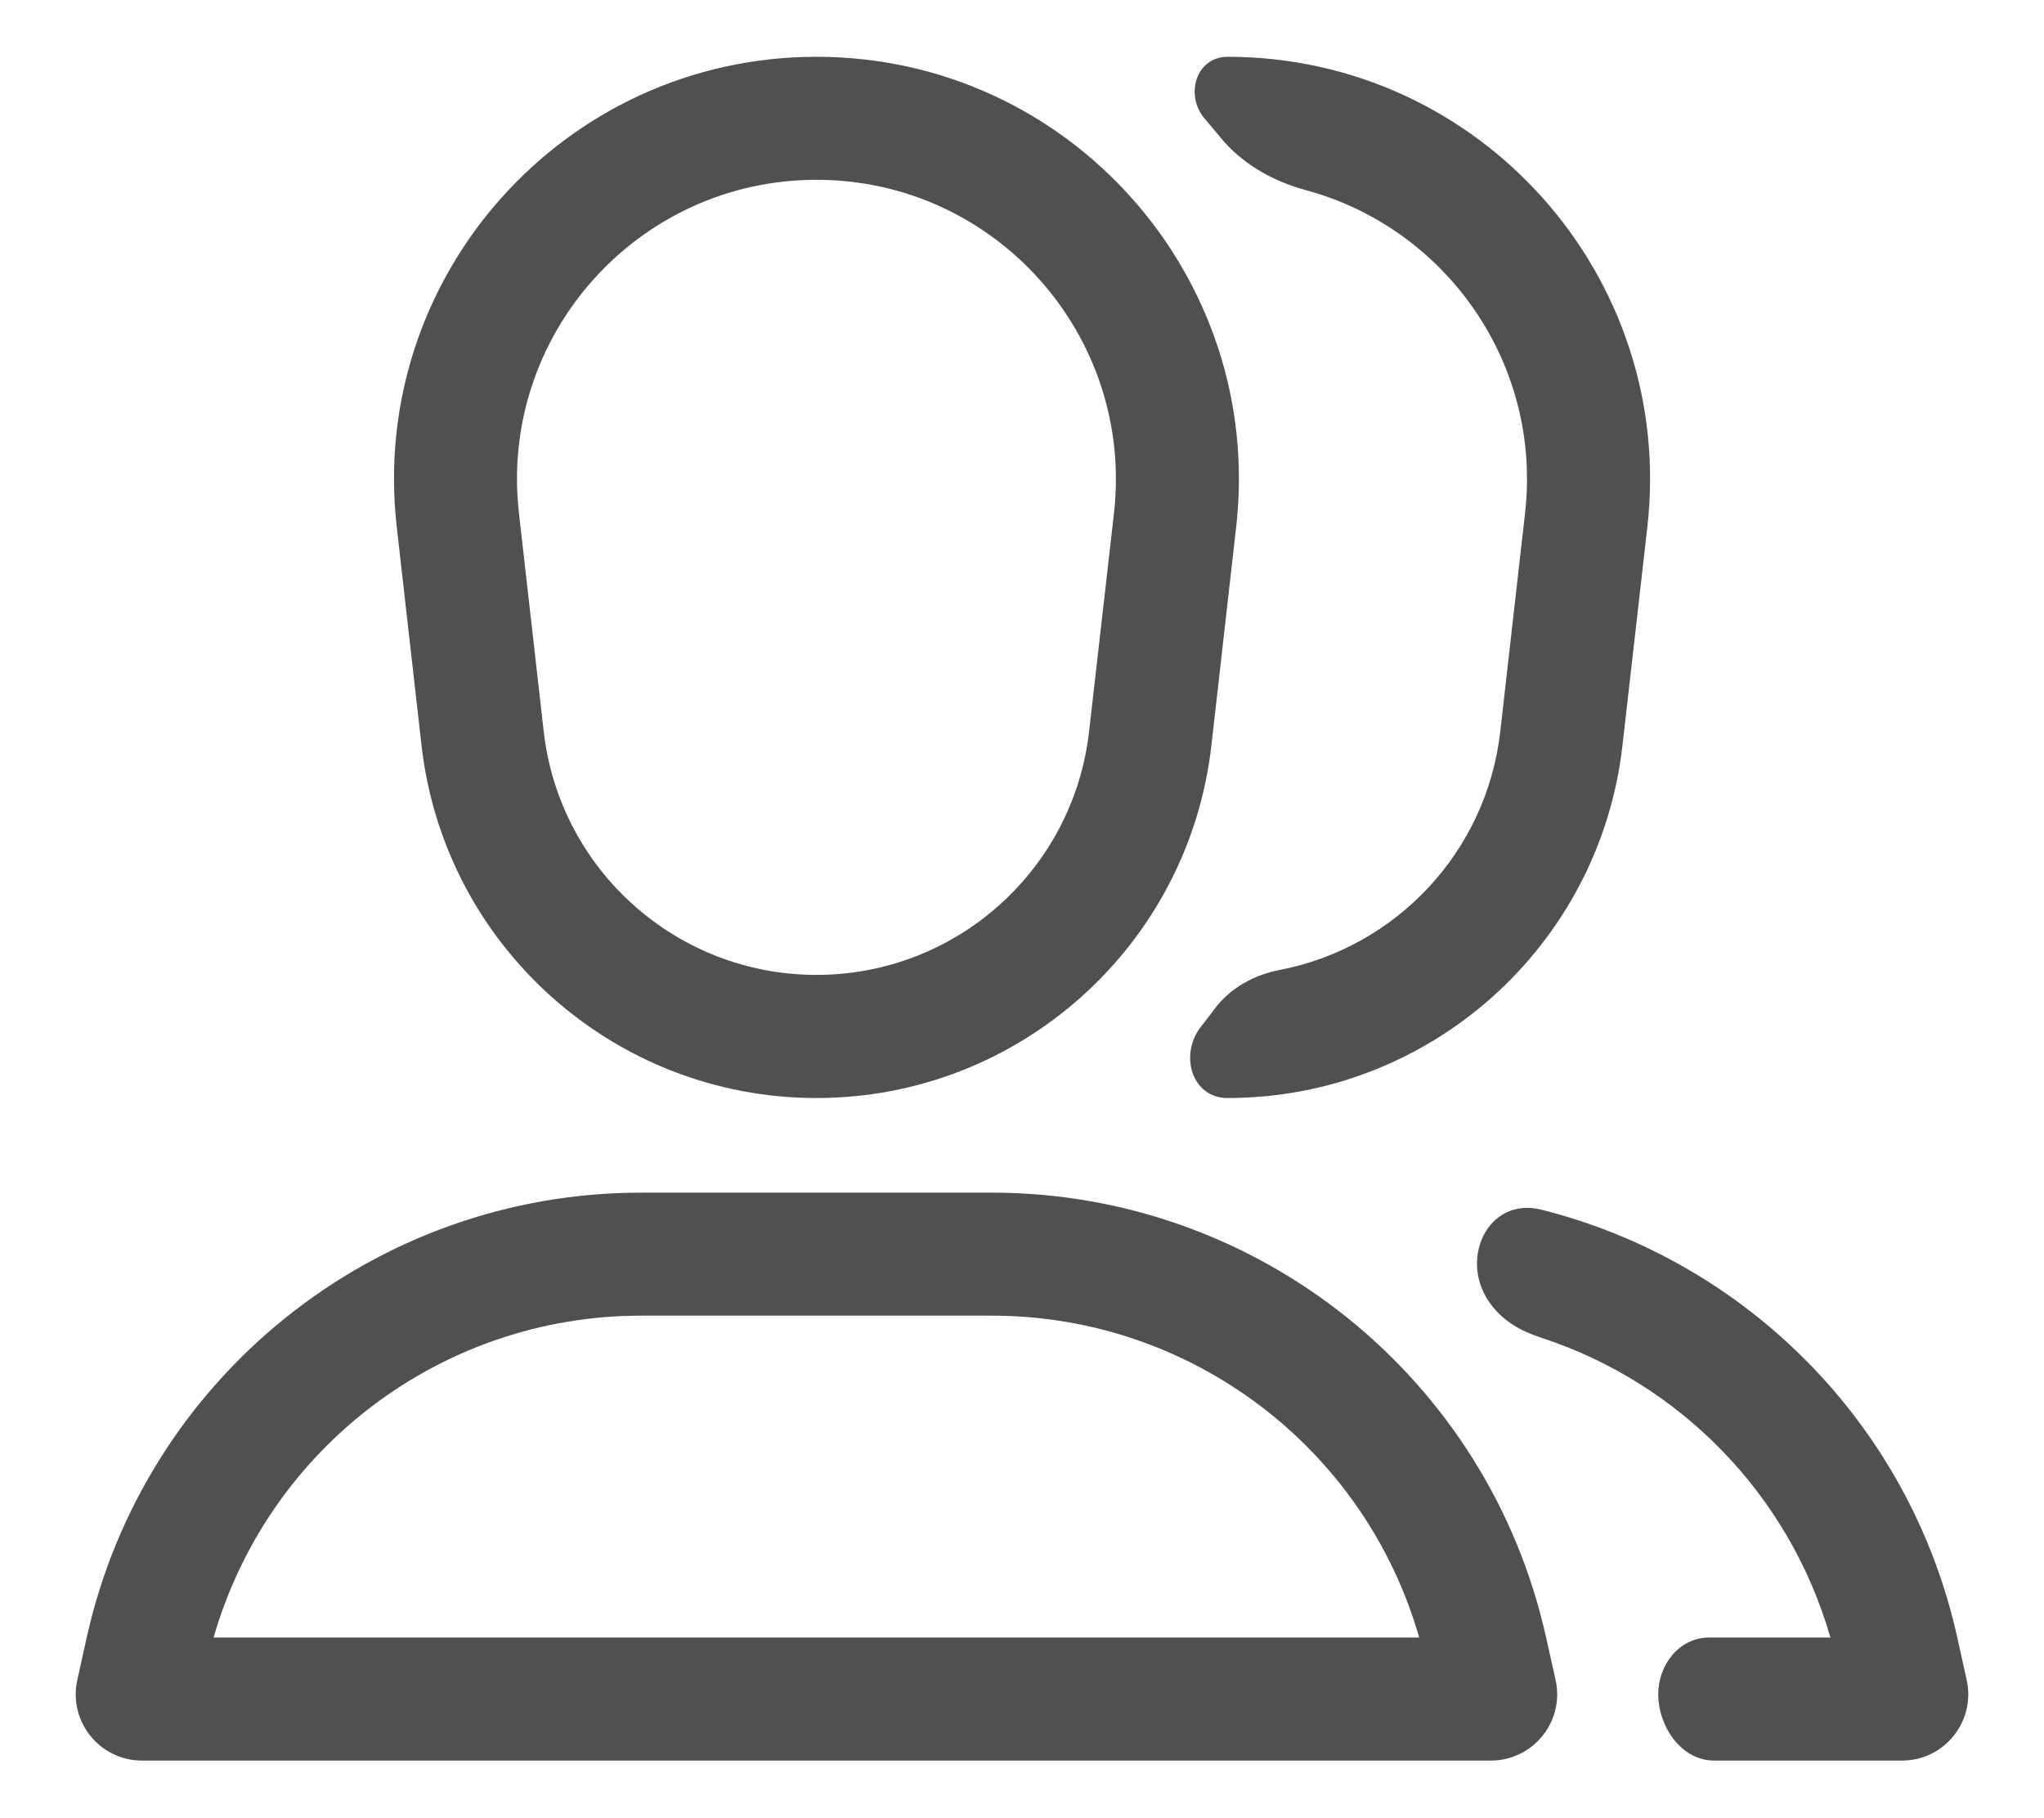
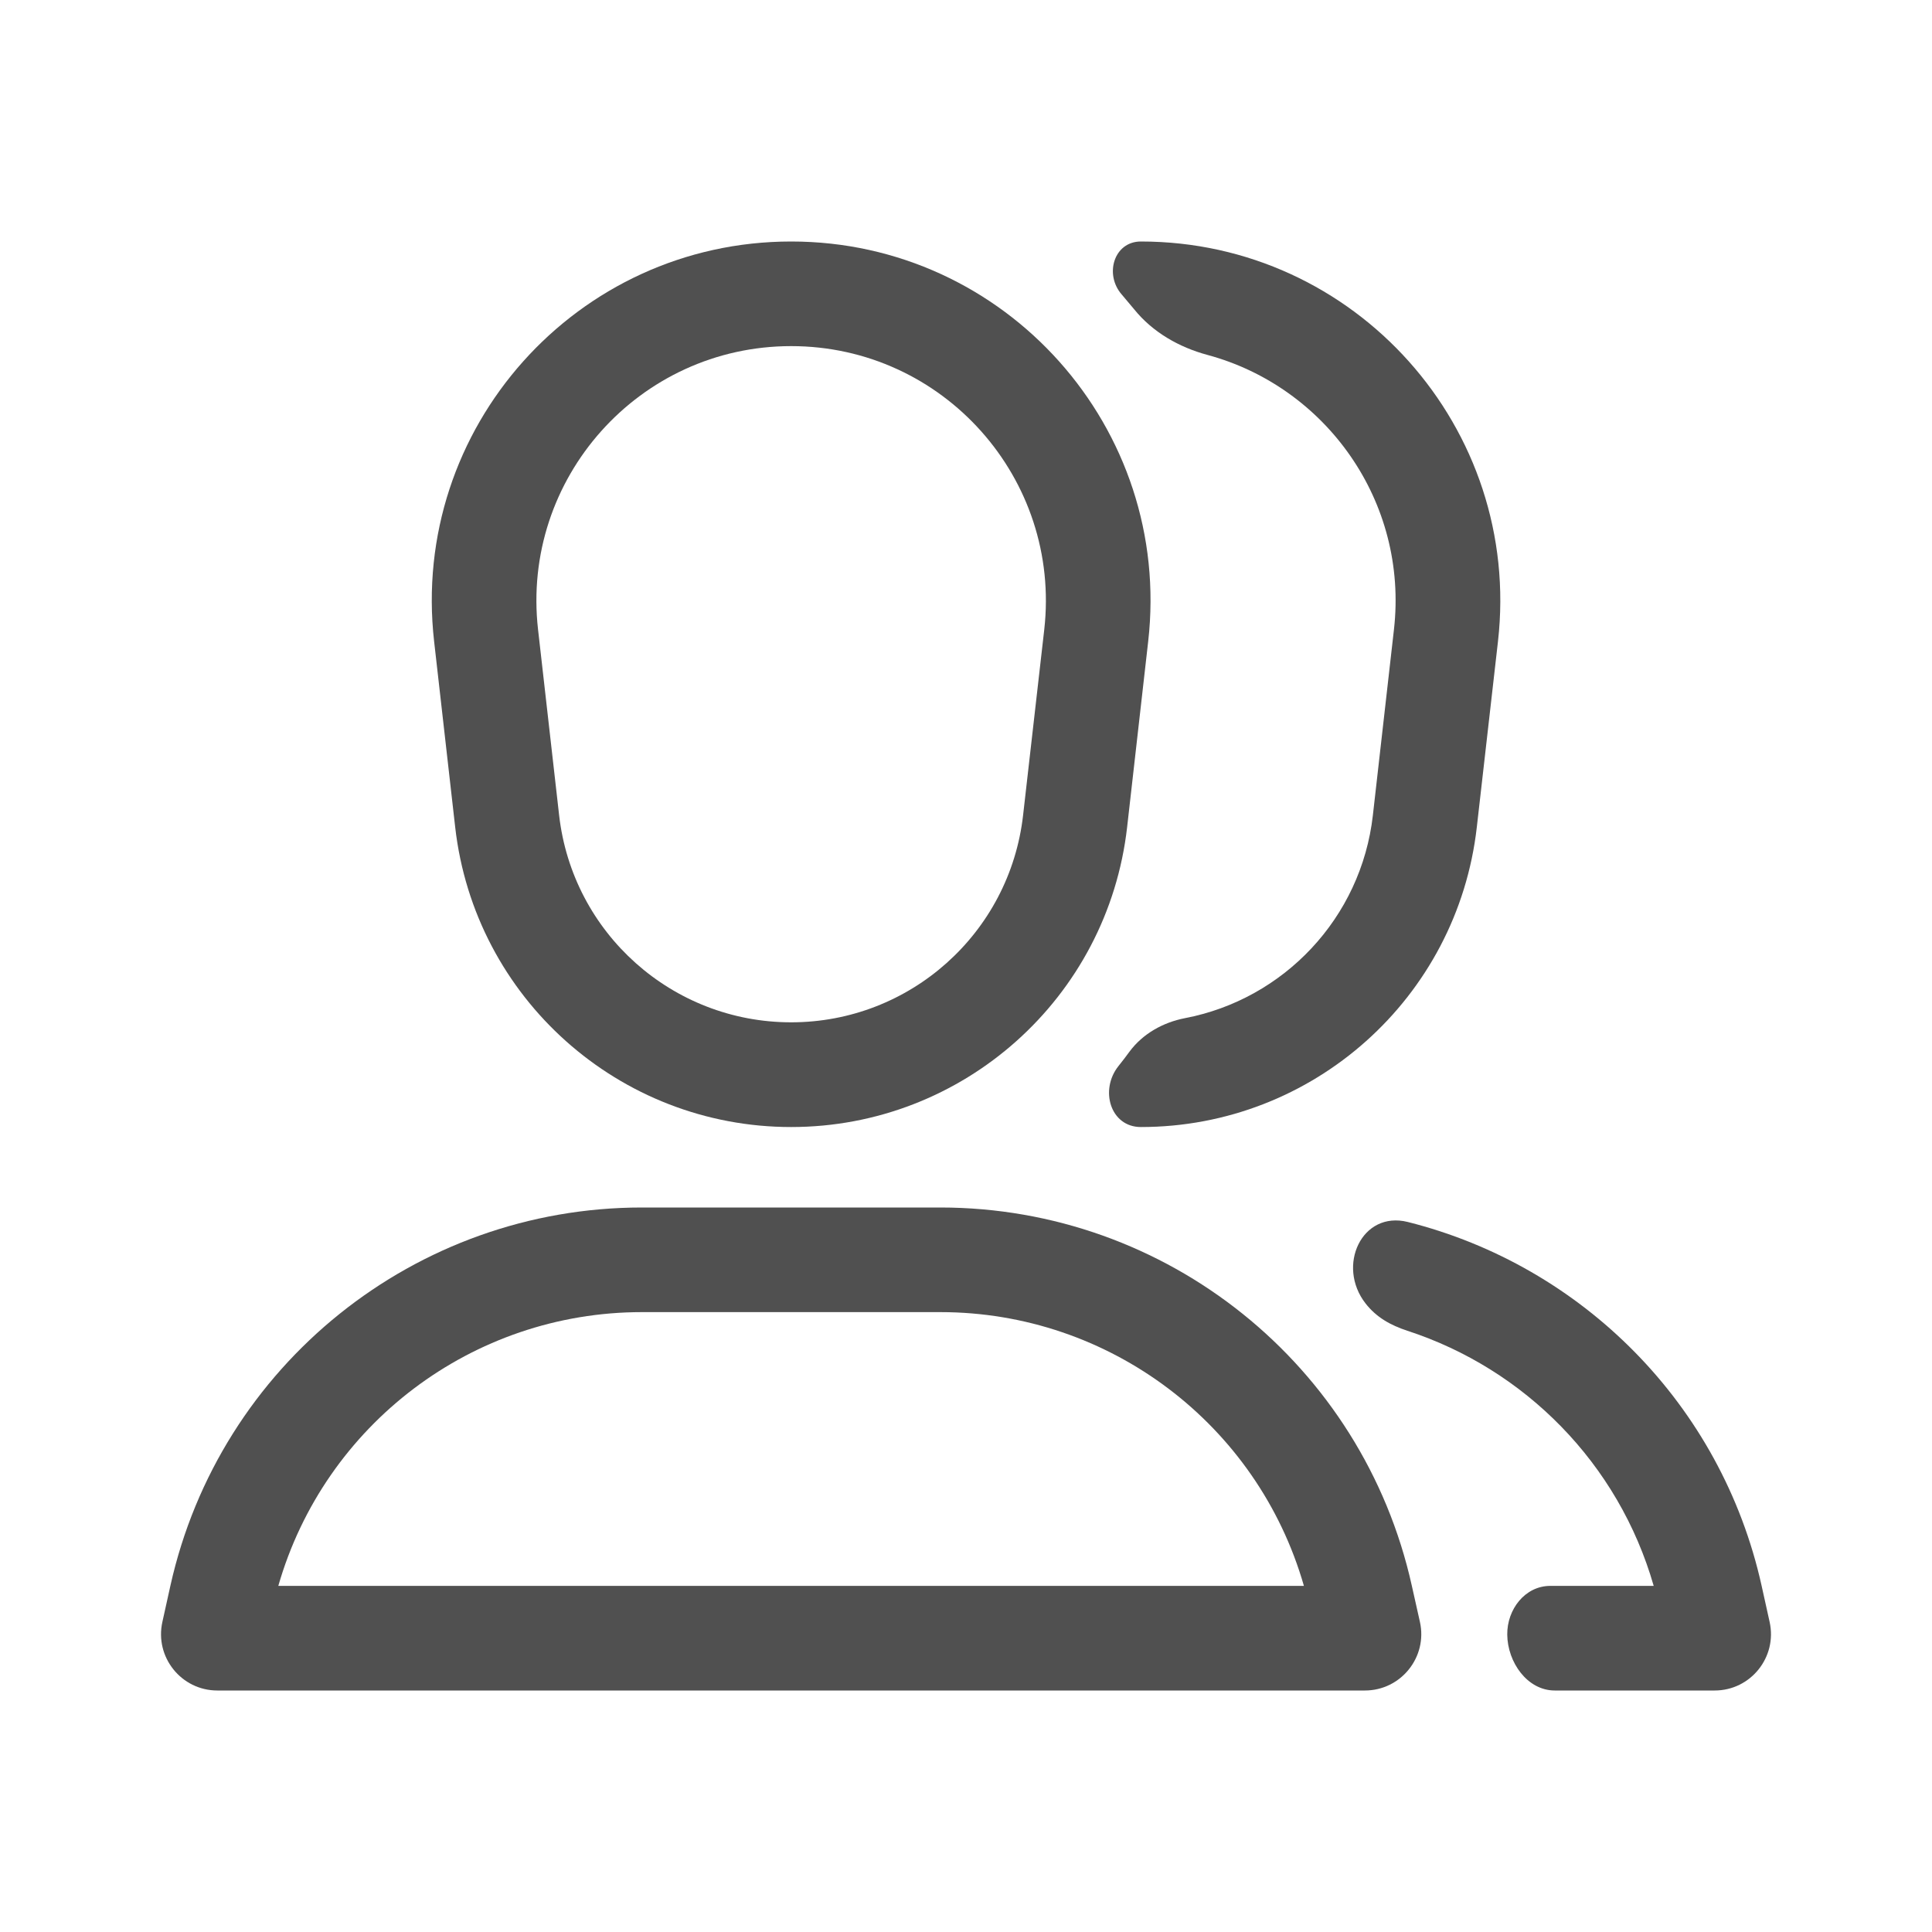
- <svg xmlns="http://www.w3.org/2000/svg" width="18" height="16" viewBox="0 0 18 16" fill="none">
-   <path fill-rule="evenodd" clip-rule="evenodd" d="M7.19 0.5C4.969 0.5 3.243 2.433 3.494 4.64L3.712 6.562C3.913 8.33 5.41 9.667 7.19 9.667C8.97 9.667 10.467 8.33 10.668 6.562L10.886 4.64C11.137 2.433 9.411 0.5 7.19 0.5ZM9.591 6.439L9.81 4.518C9.987 2.954 8.764 1.583 7.19 1.583C5.616 1.583 4.392 2.954 4.57 4.518L4.788 6.439C4.927 7.661 5.961 8.583 7.19 8.583C8.419 8.583 9.452 7.661 9.591 6.439Z" fill="#505050" />
-   <path fill-rule="evenodd" clip-rule="evenodd" d="M5.645 10.5C3.302 10.5 1.273 12.128 0.764 14.415L0.681 14.79C0.6 15.154 0.877 15.5 1.25 15.5H13.129C13.502 15.5 13.78 15.154 13.699 14.79L13.615 14.415C13.107 12.128 11.078 10.5 8.734 10.5H5.645ZM12.498 14.417C12.019 12.748 10.489 11.583 8.734 11.583H5.645C3.89 11.583 2.36 12.748 1.881 14.417H12.498Z" fill="#505050" />
-   <path d="M10.81 9.667C10.494 9.667 10.381 9.282 10.579 9.035C10.618 8.986 10.656 8.937 10.693 8.886C10.83 8.701 11.04 8.584 11.266 8.54C12.287 8.345 13.091 7.506 13.212 6.439L13.43 4.518C13.581 3.191 12.724 2.004 11.499 1.674C11.206 1.595 10.932 1.439 10.741 1.202C10.699 1.151 10.657 1.101 10.614 1.051C10.429 0.842 10.531 0.5 10.81 0.5C13.031 0.5 14.757 2.433 14.507 4.64L14.288 6.562C14.087 8.33 12.591 9.667 10.81 9.667Z" fill="#505050" />
-   <path d="M15.095 15.5C14.81 15.5 14.606 15.207 14.603 14.921C14.6 14.66 14.787 14.417 15.049 14.417H16.119C15.755 13.149 14.784 12.172 13.569 11.776C13.395 11.719 13.248 11.637 13.136 11.493C12.833 11.105 13.097 10.53 13.574 10.65C15.375 11.103 16.819 12.536 17.236 14.415L17.319 14.79C17.4 15.154 17.123 15.5 16.75 15.5H15.095Z" fill="#505050" />
+ <svg xmlns="http://www.w3.org/2000/svg" width="20" height="20" viewBox="0 0 20 20" fill="none">
+   <path fill-rule="evenodd" clip-rule="evenodd" d="M8.19 2.5C5.969 2.5 4.243 4.433 4.494 6.64L4.712 8.562C4.913 10.331 6.41 11.667 8.19 11.667C9.97 11.667 11.467 10.331 11.668 8.562L11.886 6.64C12.137 4.433 10.411 2.5 8.19 2.5ZM10.591 8.439L10.81 6.518C10.987 4.954 9.764 3.583 8.19 3.583C6.616 3.583 5.392 4.954 5.57 6.518L5.788 8.439C5.927 9.661 6.961 10.583 8.19 10.583C9.419 10.583 10.452 9.661 10.591 8.439Z" fill="#505050" />
+   <path fill-rule="evenodd" clip-rule="evenodd" d="M6.645 12.5C4.302 12.5 2.273 14.128 1.764 16.415L1.681 16.79C1.6 17.154 1.877 17.5 2.25 17.5H14.129C14.502 17.5 14.78 17.154 14.699 16.79L14.615 16.415C14.107 14.128 12.078 12.5 9.734 12.5H6.645ZM13.498 16.417C13.019 14.748 11.489 13.583 9.734 13.583H6.645C4.89 13.583 3.36 14.748 2.881 16.417H13.498Z" fill="#505050" />
+   <path d="M11.81 11.667C11.494 11.667 11.381 11.282 11.579 11.035C11.618 10.986 11.656 10.937 11.693 10.886C11.83 10.701 12.04 10.584 12.266 10.54C13.287 10.345 14.091 9.506 14.212 8.439L14.43 6.518C14.581 5.191 13.724 4.004 12.499 3.674C12.206 3.595 11.932 3.439 11.741 3.202C11.699 3.151 11.657 3.101 11.614 3.051C11.429 2.842 11.531 2.5 11.81 2.5C14.031 2.5 15.757 4.433 15.507 6.64L15.288 8.562C15.087 10.331 13.591 11.667 11.81 11.667Z" fill="#505050" />
+   <path d="M16.095 17.5C15.81 17.5 15.606 17.207 15.603 16.922C15.6 16.66 15.787 16.417 16.049 16.417H17.119C16.755 15.149 15.784 14.172 14.569 13.776C14.395 13.719 14.248 13.637 14.136 13.493C13.833 13.105 14.097 12.53 14.574 12.65C16.375 13.103 17.819 14.536 18.236 16.415L18.319 16.79C18.4 17.154 18.123 17.5 17.75 17.5H16.095Z" fill="#505050" />
</svg>
